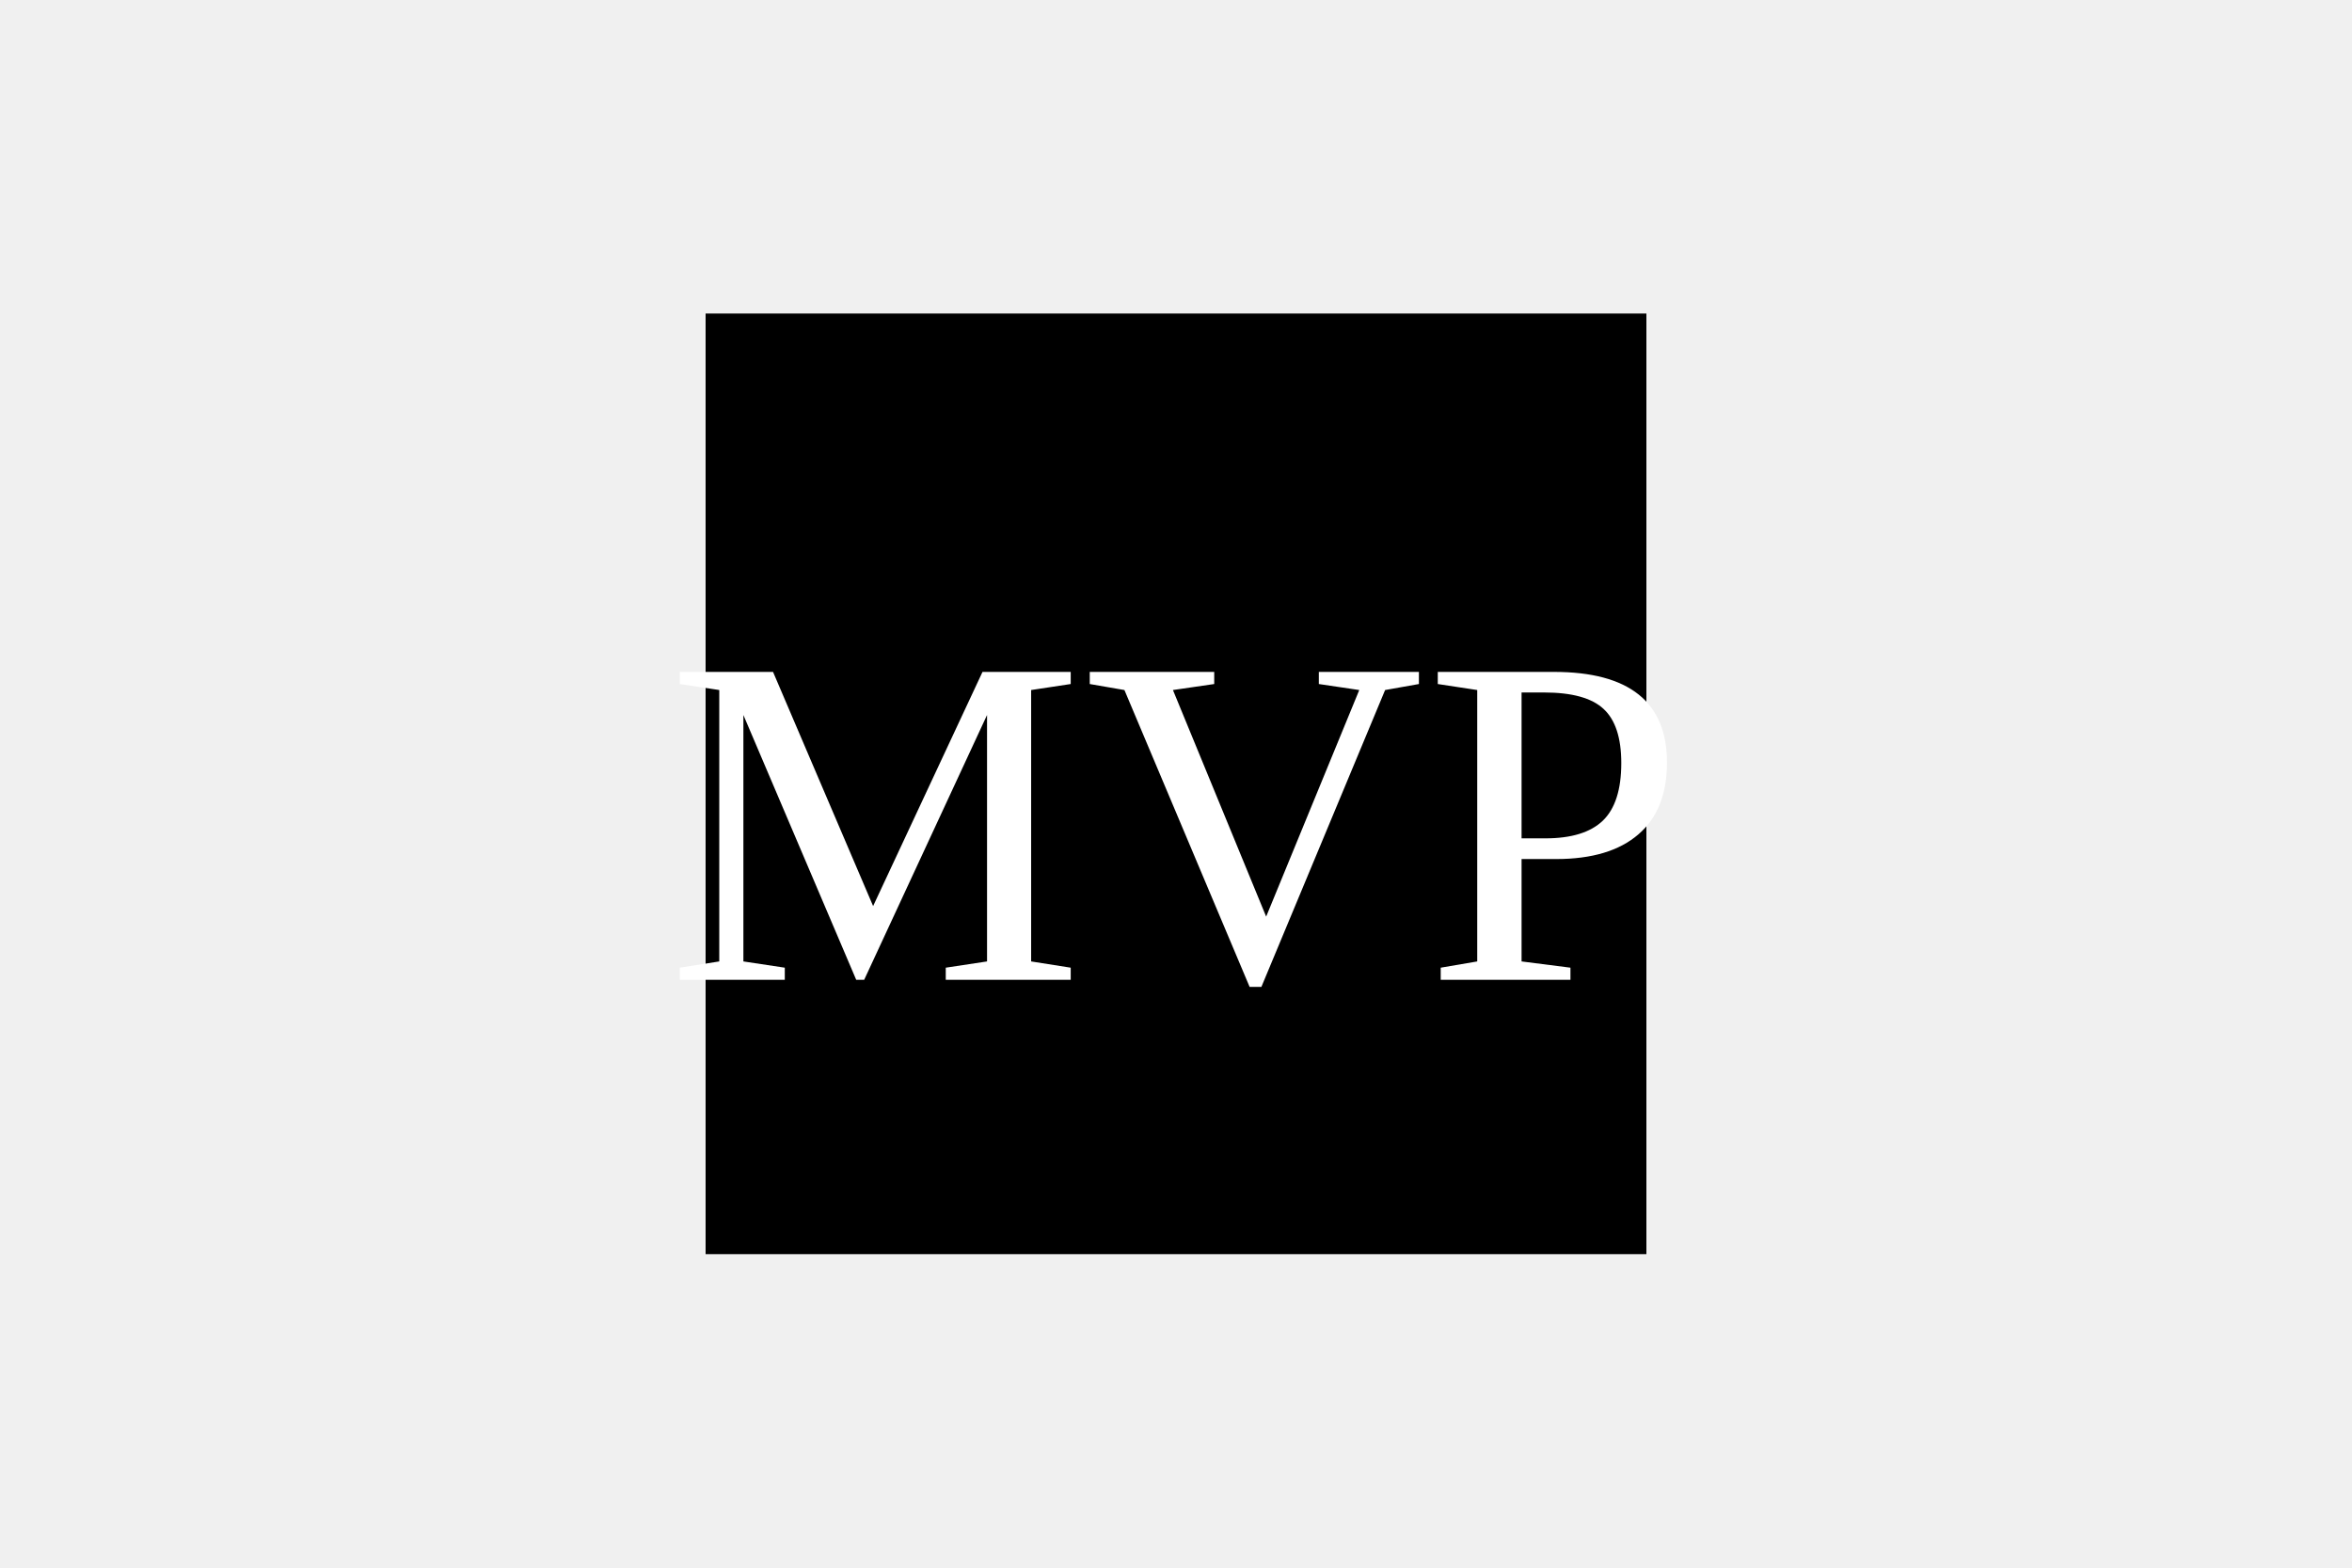
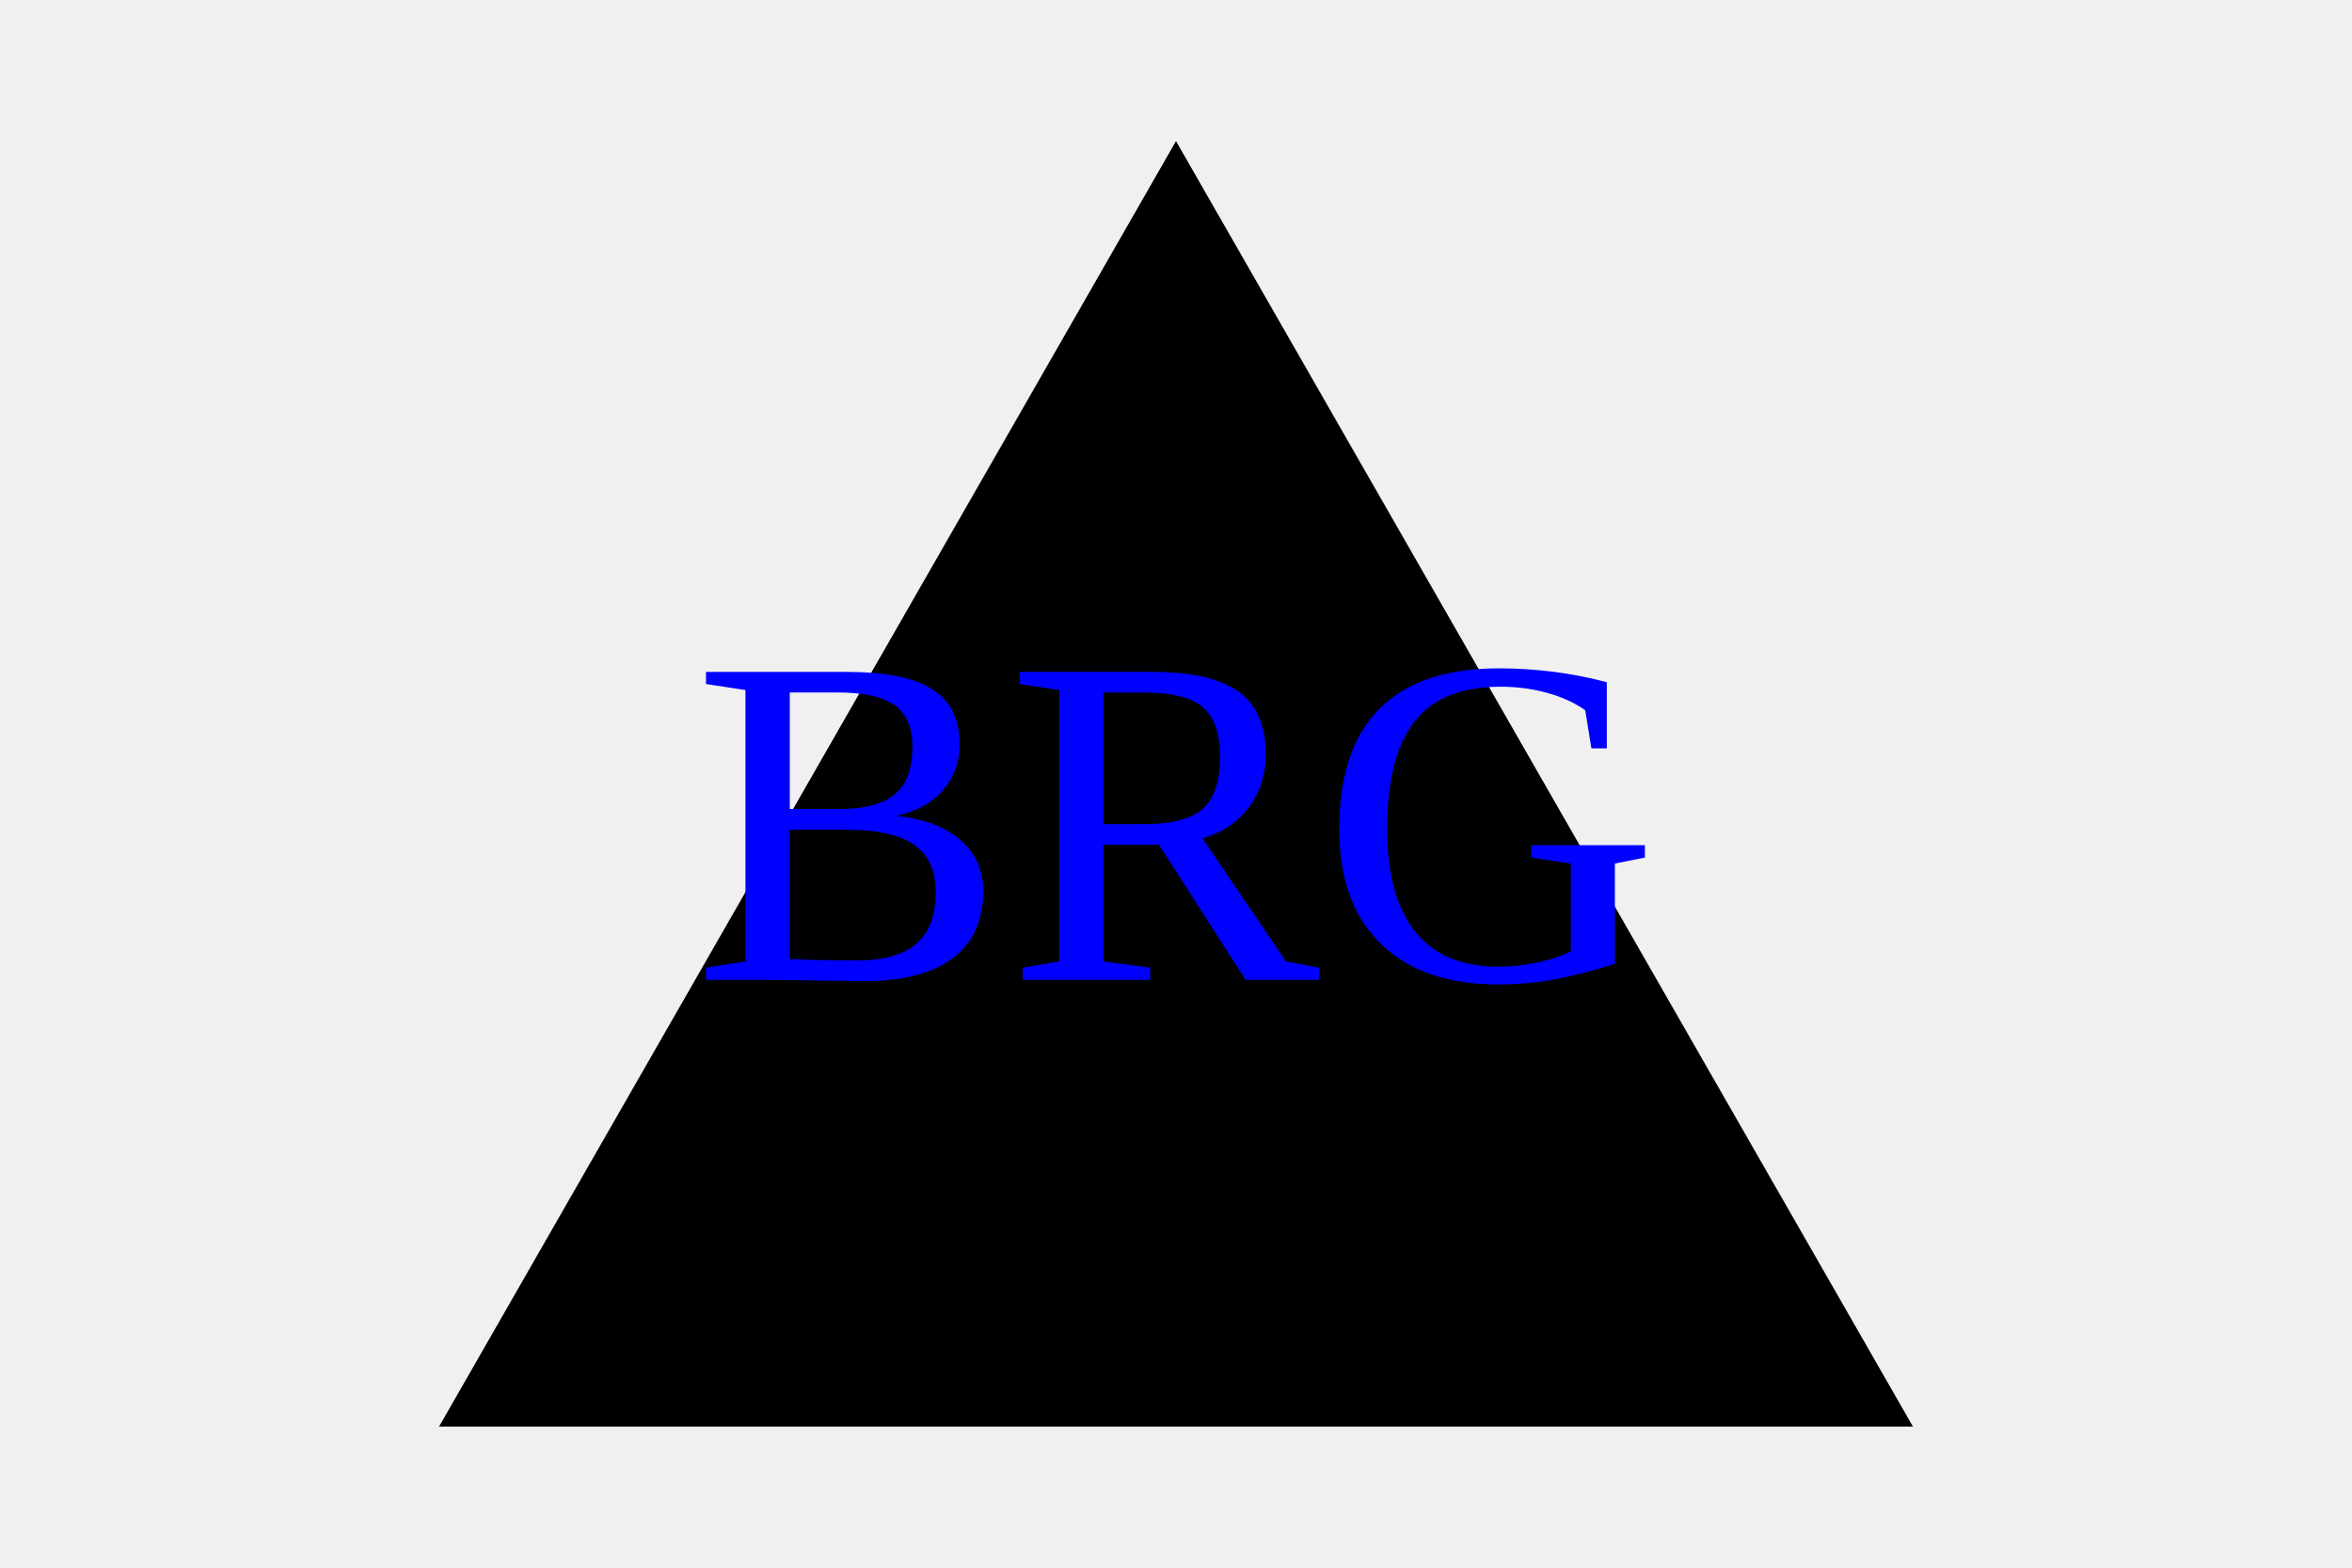
<svg xmlns="http://www.w3.org/2000/svg" version="1.1" width="300" height="200">
-   <rect x="90" y="40" width="120" height="120" fill="black" />
-   <text x="150" y="125" font-size="60" text-anchor="middle" fill="white">MVP</text>
+   <polygon points="150, 18 244, 182 56, 182" fill="black" />
+   <text x="150" y="125" font-size="60" text-anchor="middle" fill="blue">BRG</text>
</svg>
